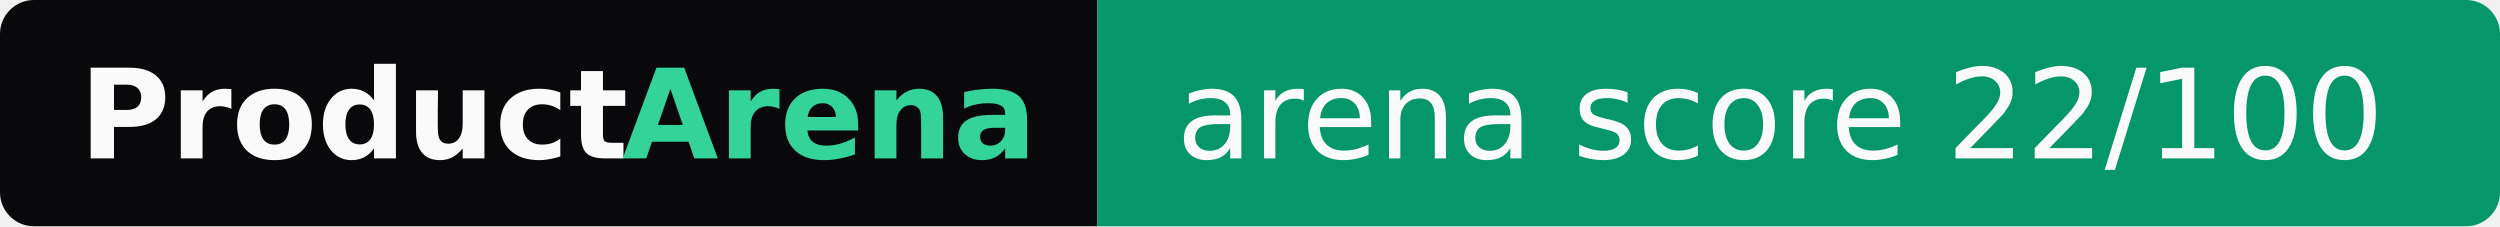
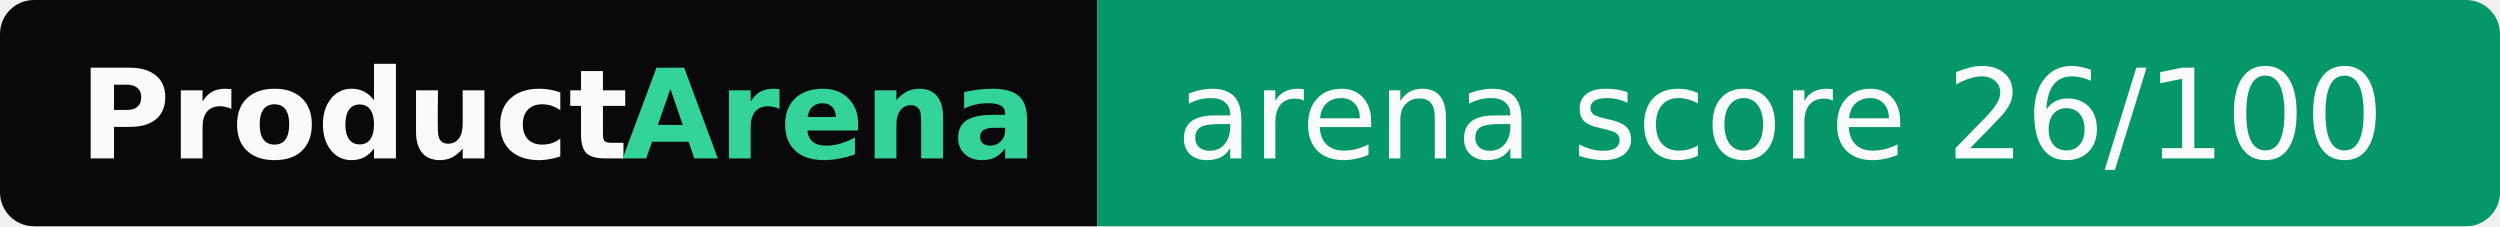
- <svg xmlns="http://www.w3.org/2000/svg" width="221" height="20" role="img" aria-label="ProductArena: arena score 22/100">
+ <svg xmlns="http://www.w3.org/2000/svg" width="221" height="20" role="img" aria-label="ProductArena: arena score 26/100">
  <clipPath id="r">
    <rect width="221" height="20" rx="3" fill="#fff" />
  </clipPath>
  <g clip-path="url(#r)">
    <rect width="97" height="20" fill="#09090b" />
    <rect x="97" width="124" height="20" fill="#059669" />
  </g>
  <g font-family="Verdana,Geneva,DejaVu Sans,sans-serif" font-size="11">
    <text x="7" y="14" textLength="48" font-weight="bold" fill="#fafafa">Product</text>
    <text x="55" y="14" textLength="35" font-weight="bold" fill="#34d399">Arena</text>
-     <text x="104" y="14" textLength="110" fill="#fafafa">arena score 22/100</text>
+     <text x="104" y="14" textLength="110" fill="#fafafa">arena score 26/100</text>
  </g>
</svg>
